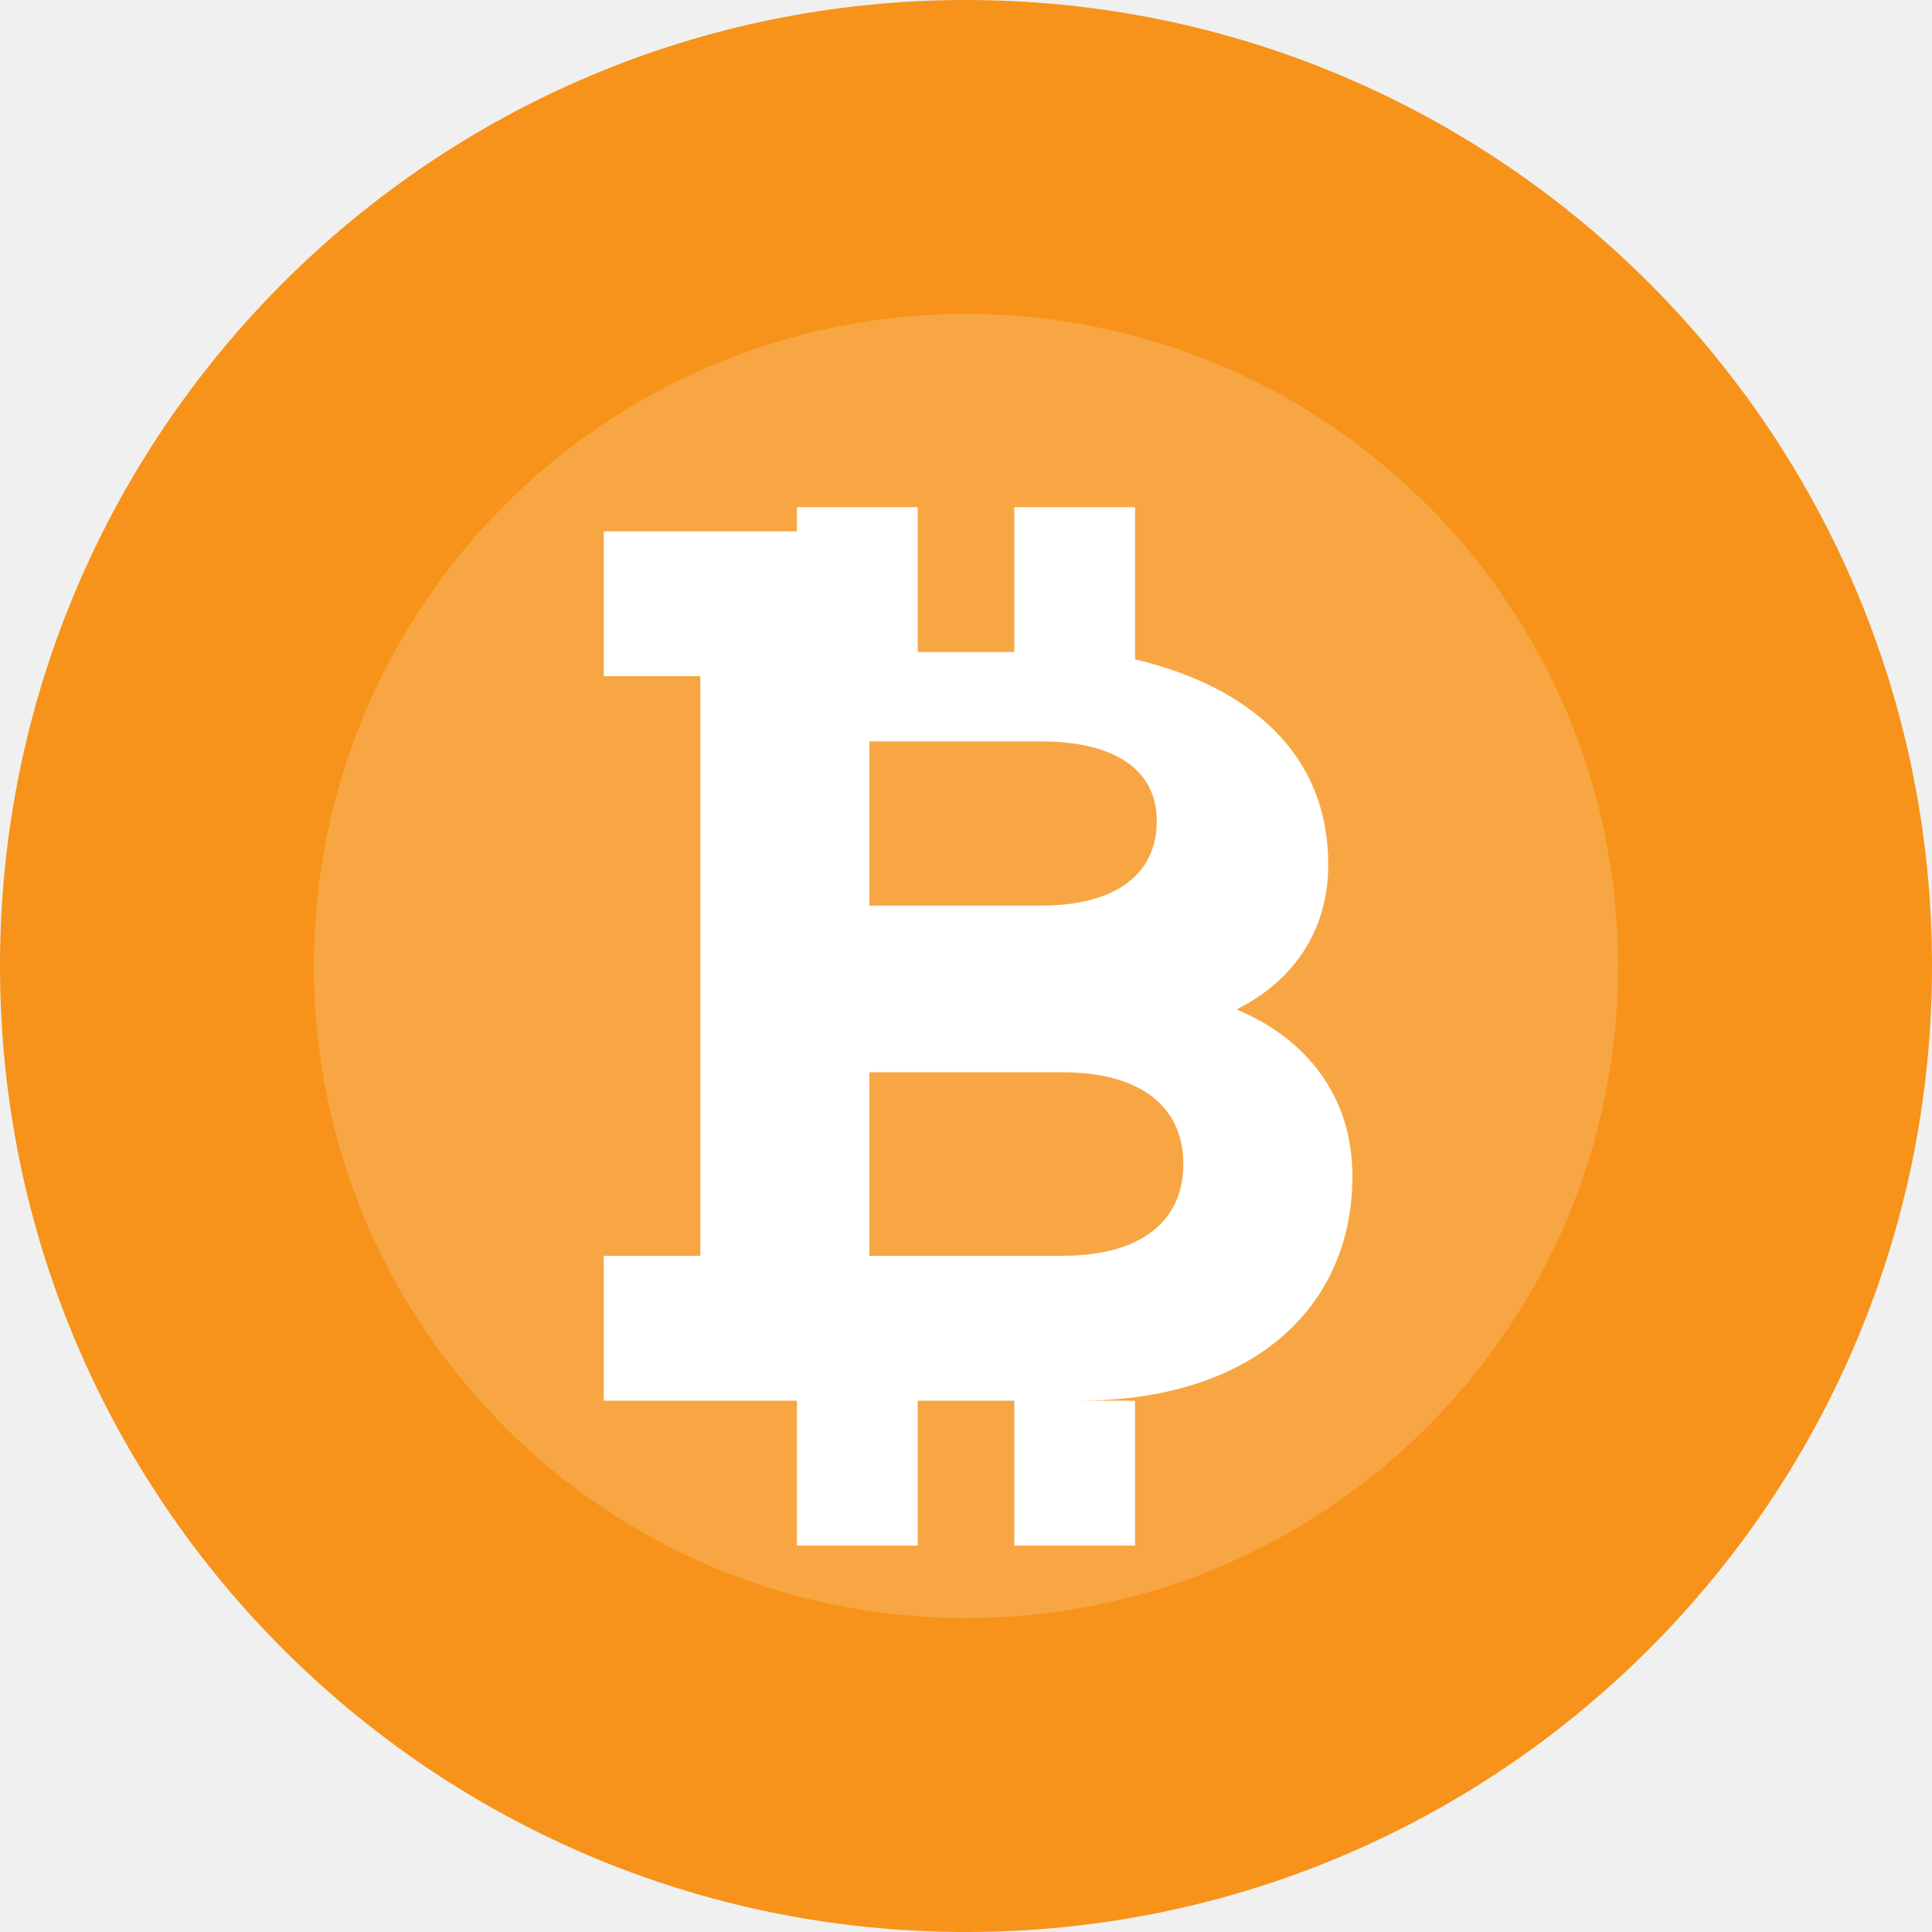
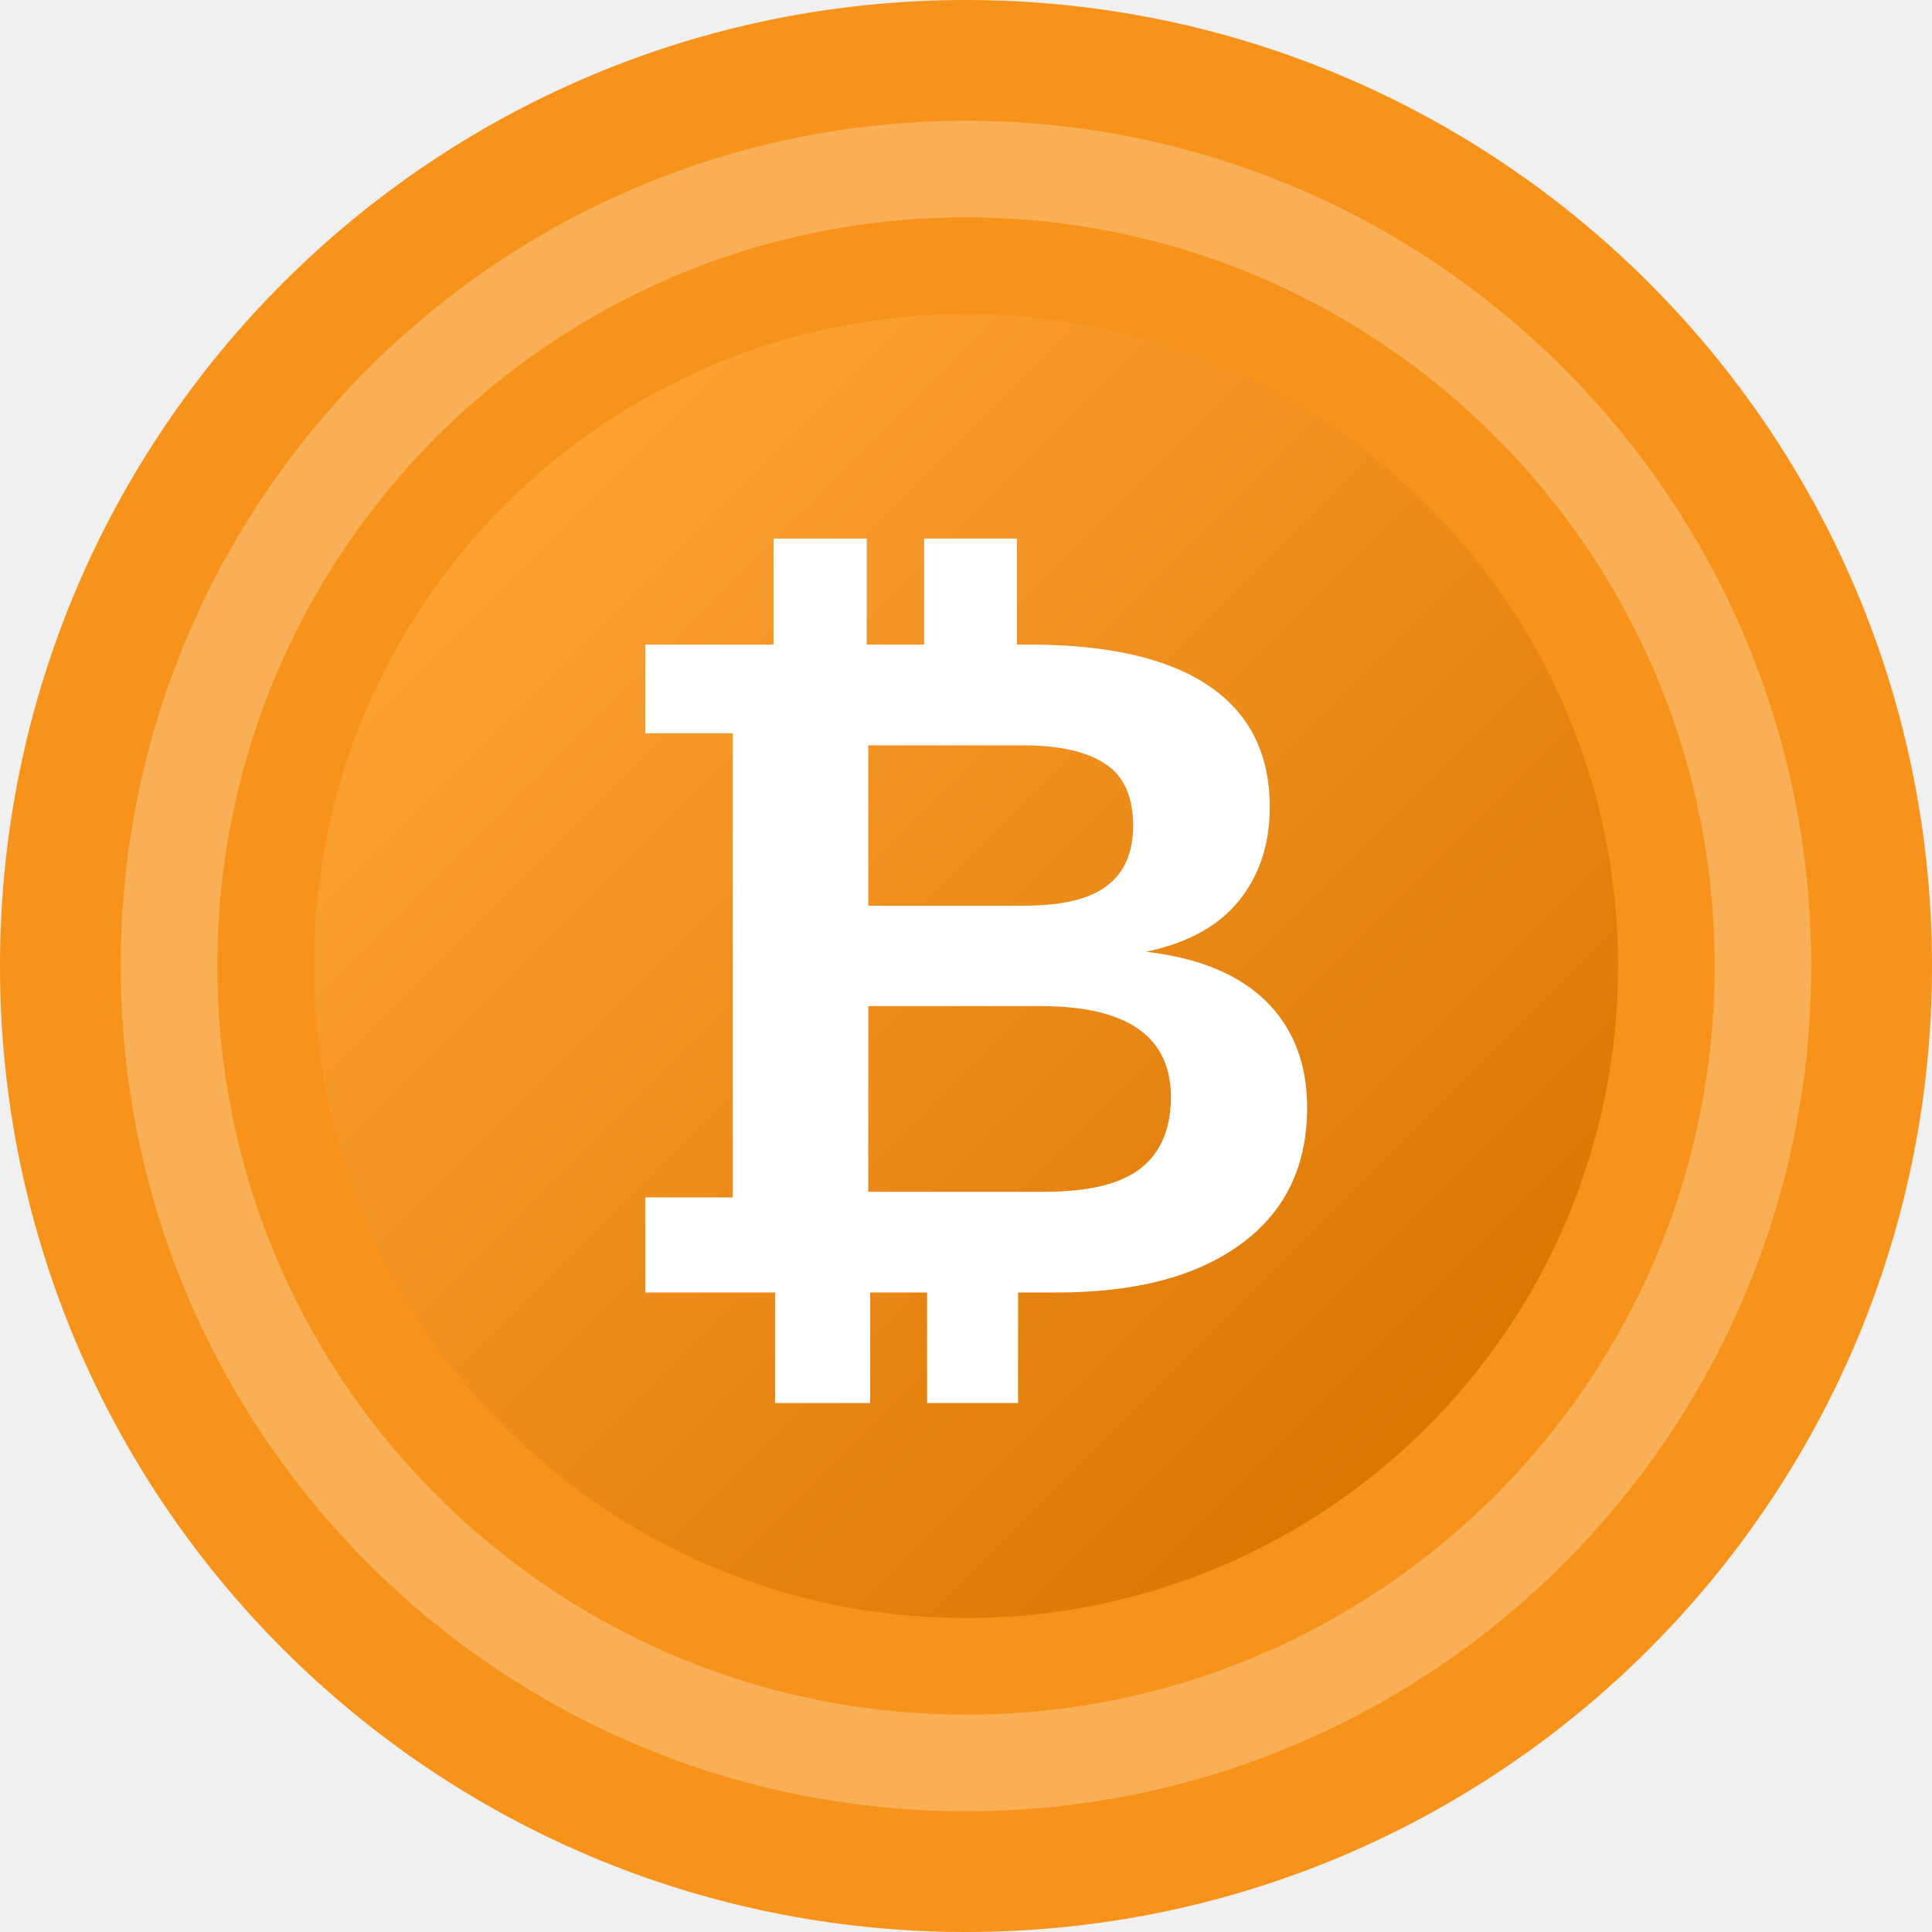
<svg xmlns="http://www.w3.org/2000/svg" width="80" height="80" viewBox="0 0 80 80" fill="none">
-   <rect width="80" height="80" rx="40" fill="#F7931A" />
-   <circle cx="40" cy="40" r="27" fill="white" opacity="0.18" />
-   <path d="M33 21H38V27H42V21H47V27.3C52 28.5 55 31.4 55 35.8C55 38.5 53.6 40.6 51.2 41.8C54.1 43 56 45.4 56 48.7C56 54.2 51.8 58 44.7 58H47V64H42V58H38V64H33V58H25V52H29V28H25V22H33V21ZM36 37.5H43.1C46.2 37.5 47.9 36.2 47.9 34C47.9 31.9 46.2 30.7 43.1 30.7H36V37.5ZM36 52H44C47.2 52 49 50.6 49 48.2C49 45.8 47.2 44.4 44 44.4H36V52Z" fill="white" />
+   <circle cx="40" cy="40" r="40" fill="#F7931A" />
+   <circle cx="40" cy="40" r="33" fill="none" stroke="white" stroke-opacity="0.26" stroke-width="4" />
+   <circle cx="40" cy="40" r="27" fill="url(#wbtcShade)" />
+   <text x="40" y="40" fill="white" font-family="Arial, Helvetica, sans-serif" font-size="39" font-weight="800" text-anchor="middle" dominant-baseline="central">₿</text>
+   <defs>
+     <linearGradient id="wbtcShade" x1="18" x2="62" y1="18" y2="62" gradientUnits="userSpaceOnUse">
+       <stop stop-color="#FFA536" />
+       <stop offset="1" stop-color="#D97300" />
+     </linearGradient>
+   </defs>
</svg>
